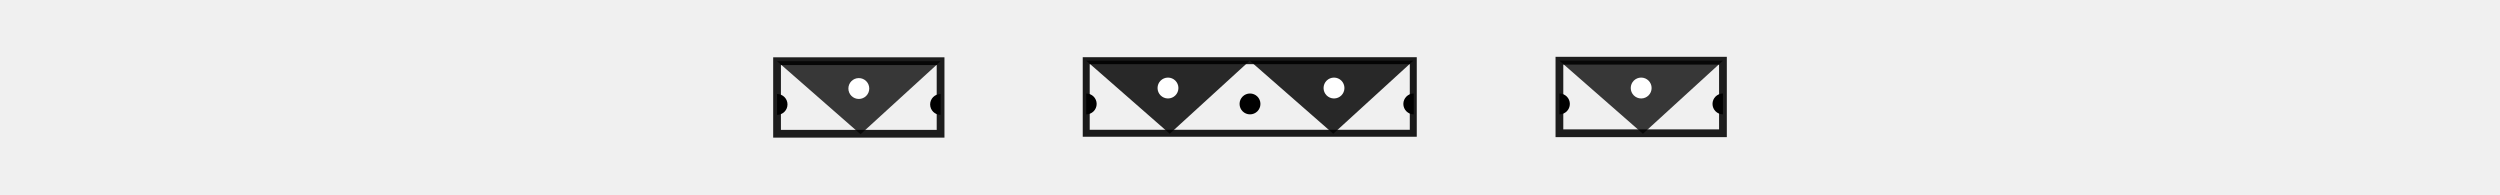
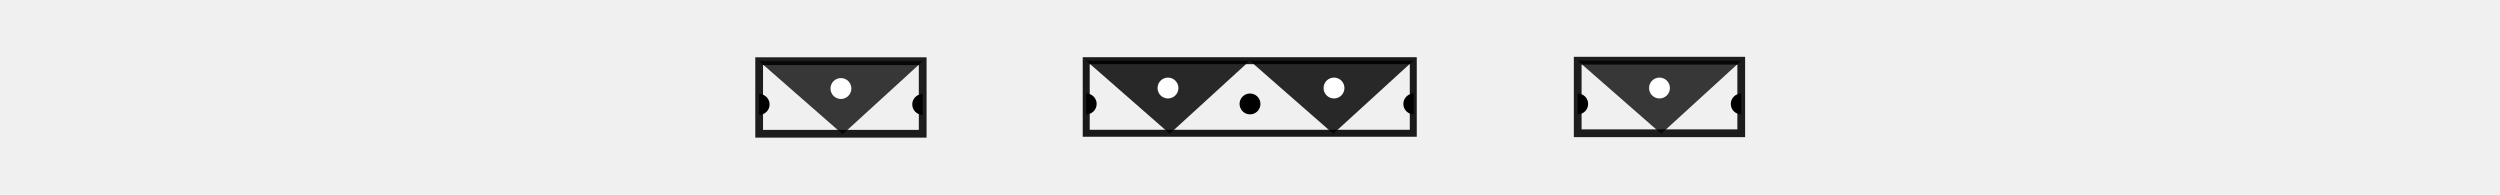
<svg xmlns="http://www.w3.org/2000/svg" width="450" height="35" viewBox="0 0 450 35" version="1.1" id="svg1">
  <defs id="defs1" />
  <g id="layer1" transform="translate(-6.210116,-6.839353)">
    <g id="g12" transform="matrix(1,0,0,-1,127.6936,50.216)">
      <rect style="fill:none;stroke:#1a1a1a;stroke-width:1.4;stroke-dasharray:none" id="rect7" width="32.837" height="14.572" x="540.944" y="-32.394" transform="scale(1,-1)" />
      <path style="fill:#000000;fill-opacity:0.829;stroke:none;stroke-width:1.007;stroke-dasharray:none" d="m 540.944,17.822 16.768,14.672 16.069,-14.672" id="path7" />
      <circle style="fill:#ffffff;stroke:none;stroke-width:1.007;stroke-dasharray:none" id="circle8" cx="557.363" cy="-23.311" r="2.096" transform="scale(1,-1)" />
      <path id="path10" style="stroke-width:1.007" d="m 543.04,26.505 c 0,-1.158 -0.938,-2.096 -2.096,-2.096 0,0.699 0,0.699 0,4.192 1.158,0 2.096,-0.938 2.096,-2.096 z" />
      <path id="path12" style="stroke-width:1.007" d="m 571.685,26.505 c 0,-1.158 0.938,-2.096 2.096,-2.096 0,0.699 0,0.699 0,4.192 -1.158,0 -2.096,-0.938 -2.096,-2.096 z" />
    </g>
    <g id="g15" transform="matrix(1,0,0,-1,-604.9471,50.216)">
      <rect style="fill:none;stroke:#1a1a1a;stroke-width:1.4;stroke-dasharray:none" id="rect12" width="32.837" height="14.572" x="540.944" y="-32.394" transform="scale(1,-1)" />
      <path style="fill:#000000;fill-opacity:0.829;stroke:none;stroke-width:1.007;stroke-dasharray:none" d="m 540.944,17.822 16.768,14.672 16.069,-14.672" id="path13" />
      <circle style="fill:#ffffff;stroke:none;stroke-width:1.007;stroke-dasharray:none" id="circle13" cx="557.363" cy="-23.311" r="2.096" transform="scale(1,-1)" />
      <path id="path14" style="stroke-width:1.007" d="m 543.04,26.505 c 0,-1.158 -0.938,-2.096 -2.096,-2.096 0,0.699 0,0.699 0,4.192 1.158,0 2.096,-0.938 2.096,-2.096 z" />
      <path id="path15" style="stroke-width:1.007" d="m 571.685,26.505 c 0,-1.158 0.938,-2.096 2.096,-2.096 0,0.699 0,0.699 0,4.192 -1.158,0 -2.096,-0.938 -2.096,-2.096 z" />
    </g>
    <path style="fill:#ff00ff;stroke:#1a1a1a;stroke-width:1.449;stroke-dasharray:none;stroke-opacity:1" d="m -105.911,25.108 h 34.622" id="path16" />
    <path style="fill:#ff00ff;stroke:#1a1a1a;stroke-width:1.449;stroke-dasharray:none;stroke-opacity:1" d="m 709.165,25.108 h 40.102" id="path17" />
    <path style="fill:#ff00ff;stroke:#1a1a1a;stroke-width:1.449;stroke-dasharray:none;stroke-opacity:1" d="m 648.653,25.108 h 12.699" id="path19" />
    <g id="g24" transform="matrix(0.7560058,0,0,-0.7560058,66.04861,147.7383)">
      <rect style="fill:none;stroke:#1a1a1a;stroke-width:1.852;stroke-dasharray:none" id="rect19" width="86.87" height="19.275" x="175.07" y="21.167" />
      <path style="fill:#000000;fill-opacity:0.829;stroke:none;stroke-width:1.332;stroke-dasharray:none" d="m 175.07,40.443 22.18,-19.407 21.255,19.407" id="path20" />
      <path style="fill:#000000;fill-opacity:0.829;stroke:none;stroke-width:1.332;stroke-dasharray:none" d="M 218.505,40.443 240.684,21.035 261.94,40.443" id="path21" />
      <circle style="fill:#ffffff;stroke:none;stroke-width:1.332;stroke-dasharray:none" id="circle21" cx="196.787" cy="33.181" r="2.772" />
      <circle style="fill:#ffffff;stroke:none;stroke-width:1.332;stroke-dasharray:none" id="circle22" cx="240.882" cy="33.181" r="2.772" />
      <circle style="fill:#000000;stroke:none;stroke-width:1.332;stroke-dasharray:none" id="circle23" cx="218.571" cy="28.957" r="2.772" />
      <path id="path23" style="stroke-width:1.332" d="m 177.842,28.957 c 0,1.531 -1.241,2.772 -2.772,2.772 0,-0.924 0,-0.924 0,-5.545 1.531,0 2.772,1.241 2.772,2.772 z" />
      <path id="path24" style="stroke-width:1.332" d="m 259.299,28.957 c 0,1.531 1.241,2.772 2.772,2.772 0,-0.924 0,-0.924 0,-5.545 -1.531,0 -2.772,1.241 -2.772,2.772 z" />
    </g>
    <g id="g27" transform="matrix(1,0,0,-1,-227.6741,149.5576)">
      <rect style="fill:none;stroke:#1a1a1a;stroke-width:1.4;stroke-dasharray:none" id="rect24" width="32.837" height="14.572" x="540.944" y="-32.394" transform="scale(1,-1)" />
      <path style="fill:#000000;fill-opacity:0.829;stroke:none;stroke-width:1.007;stroke-dasharray:none" d="m 540.944,17.822 16.768,14.672 16.069,-14.672" id="path25" />
      <circle style="fill:#ffffff;stroke:none;stroke-width:1.007;stroke-dasharray:none" id="circle25" cx="557.363" cy="-23.311" r="2.096" transform="scale(1,-1)" />
      <path id="path26" style="stroke-width:1.007" d="m 543.04,26.505 c 0,-1.158 -0.938,-2.096 -2.096,-2.096 0,0.699 0,0.699 0,4.192 1.158,0 2.096,-0.938 2.096,-2.096 z" />
      <path id="path27" style="stroke-width:1.007" d="m 571.685,26.505 c 0,-1.158 0.938,-2.096 2.096,-2.096 0,0.699 0,0.699 0,4.192 -1.158,0 -2.096,-0.938 -2.096,-2.096 z" />
    </g>
    <g id="g30" transform="matrix(1,0,0,-1,-424.5729,149.5576)">
      <rect style="fill:none;stroke:#1a1a1a;stroke-width:1.4;stroke-dasharray:none" id="rect27" width="32.837" height="14.572" x="540.944" y="-32.394" transform="scale(1,-1)" />
      <path style="fill:#000000;fill-opacity:0.829;stroke:none;stroke-width:1.007;stroke-dasharray:none" d="m 540.944,17.822 16.768,14.672 16.069,-14.672" id="path28" />
      <circle style="fill:#ffffff;stroke:none;stroke-width:1.007;stroke-dasharray:none" id="circle28" cx="557.363" cy="-23.311" r="2.096" transform="scale(1,-1)" />
      <path id="path29" style="stroke-width:1.007" d="m 543.04,26.505 c 0,-1.158 -0.938,-2.096 -2.096,-2.096 0,0.699 0,0.699 0,4.192 1.158,0 2.096,-0.938 2.096,-2.096 z" />
      <path id="path30" style="stroke-width:1.007" d="m 571.685,26.505 c 0,-1.158 0.938,-2.096 2.096,-2.096 0,0.699 0,0.699 0,4.192 -1.158,0 -2.096,-0.938 -2.096,-2.096 z" />
    </g>
    <path style="fill:#ff00ff;stroke:#1a1a1a;stroke-width:1.449;stroke-dasharray:none;stroke-opacity:1" d="M 74.464,124.45 H 109.085" id="path31" />
    <path style="fill:#ff00ff;stroke:#1a1a1a;stroke-width:1.449;stroke-dasharray:none;stroke-opacity:1" d="m 353.797,124.45 h 40.102" id="path32" />
    <path style="fill:#ff00ff;stroke:#1a1a1a;stroke-width:1.449;stroke-dasharray:none;stroke-opacity:1" d="m 156.495,124.45 h 34.622" id="path33" />
    <path style="fill:#ff00ff;stroke:#1a1a1a;stroke-width:1.449;stroke-dasharray:none;stroke-opacity:1" d="m 271.363,124.45 h 34.622" id="path34" />
    <g id="g39" transform="matrix(0.7560058,0,0,-0.7560058,385.2078,48.39673)">
      <rect style="fill:none;stroke:#1a1a1a;stroke-width:1.852;stroke-dasharray:none" id="rect34" width="86.87" height="19.275" x="175.07" y="21.167" />
      <path style="fill:#000000;fill-opacity:0.829;stroke:none;stroke-width:1.332;stroke-dasharray:none" d="m 175.07,40.443 22.18,-19.407 21.255,19.407" id="path35" />
      <path style="fill:#000000;fill-opacity:0.829;stroke:none;stroke-width:1.332;stroke-dasharray:none" d="M 218.505,40.443 240.684,21.035 261.94,40.443" id="path36" />
      <circle style="fill:#ffffff;stroke:none;stroke-width:1.332;stroke-dasharray:none" id="circle36" cx="196.787" cy="33.181" r="2.772" />
      <circle style="fill:#ffffff;stroke:none;stroke-width:1.332;stroke-dasharray:none" id="circle37" cx="240.882" cy="33.181" r="2.772" />
      <circle style="fill:#000000;stroke:none;stroke-width:1.332;stroke-dasharray:none" id="circle38" cx="218.571" cy="28.957" r="2.772" />
      <path id="path38" style="stroke-width:1.332" d="m 177.842,28.957 c 0,1.531 -1.241,2.772 -2.772,2.772 0,-0.924 0,-0.924 0,-5.545 1.531,0 2.772,1.241 2.772,2.772 z" />
      <path id="path39" style="stroke-width:1.332" d="m 259.299,28.957 c 0,1.531 1.241,2.772 2.772,2.772 0,-0.924 0,-0.924 0,-5.545 -1.531,0 -2.772,1.241 -2.772,2.772 z" />
    </g>
    <path id="rect47" style="fill:none;stroke:#1a1a1a;stroke-width:1.4" d="m 622.85,32.394 h 16.654 L 622.85,17.822 Z" />
    <path id="path49" style="stroke-width:1.007" d="m 624.946,26.505 c 0,-1.158 -0.938,-2.096 -2.096,-2.096 0,0.699 0,0.699 0,4.192 1.158,0 2.096,-0.938 2.096,-2.096 z" />
    <path id="path50" style="fill:none;stroke:#1a1a1a;stroke-width:1.4" d="M 0.987,32.394 H -15.667 L 0.987,17.822 Z" />
    <path id="path51" style="stroke-width:1.007" d="m -1.109,26.505 c 0,-1.158 0.938,-2.096 2.096,-2.096 0,0.699 0,0.699 0,4.192 -1.158,0 -2.096,-0.938 -2.096,-2.096 z" />
    <g id="g88">
      <path style="fill:#000000;fill-opacity:0.829;stroke:none;stroke-width:1.007;stroke-dasharray:none" d="M 506.069,32.394 489.301,17.722 V 32.394" id="path54" />
      <path id="circle54" style="fill:#ffffff;stroke-width:1.007" transform="scale(-1,1)" d="m -489.65,29.001 c -1.158,-4e-6 -2.096,-0.938 -2.096,-2.096 0,-1.158 0.938,-2.096 2.096,-2.096 0.404,0.299 0.349,3.774 0,4.192 z" />
      <path id="path55" style="fill:none;stroke:#1a1a1a;stroke-width:1.4" d="m 489.192,17.822 0.109,14.572 h 16.768 z" />
    </g>
    <path style="fill:#000000;fill-opacity:0.829;stroke:none;stroke-width:1.007;stroke-dasharray:none" d="m 842.175,32.394 16.768,-14.672 v 14.672" id="path56" />
    <g id="g62" transform="translate(724.5218)">
      <rect style="fill:none;stroke:#1a1a1a;stroke-width:1.4;stroke-dasharray:none" id="rect56" width="98.511" height="14.572" x="196.402" y="-32.394" transform="scale(1,-1)" />
      <path style="fill:#000000;fill-opacity:0.829;stroke:none;stroke-width:1.007;stroke-dasharray:none" d="m 196.402,17.822 16.768,14.672 16.069,-14.672" id="path57" />
      <path style="fill:#000000;fill-opacity:0.829;stroke:none;stroke-width:1.007;stroke-dasharray:none" d="m 229.239,17.822 16.768,14.672 16.069,-14.672" id="path58" />
      <circle style="fill:#ffffff;stroke:none;stroke-width:1.007;stroke-dasharray:none" id="circle58" cx="212.821" cy="-23.311" r="2.096" transform="scale(1,-1)" />
      <circle style="fill:#ffffff;stroke:none;stroke-width:1.007;stroke-dasharray:none" id="circle59" cx="246.157" cy="-23.311" r="2.096" transform="scale(1,-1)" />
      <circle style="fill:#000000;stroke:none;stroke-width:1.007;stroke-dasharray:none" id="circle60" cx="229.289" cy="-26.505" r="2.096" transform="scale(1,-1)" />
      <path id="path60" style="stroke-width:1.007" d="m 198.498,26.505 c 0,-1.158 -0.938,-2.096 -2.096,-2.096 0,0.699 0,0.699 0,4.192 1.158,0 2.096,-0.938 2.096,-2.096 z" />
      <circle style="fill:#000000;stroke:none;stroke-width:1.007;stroke-dasharray:none" id="circle61" cx="262.126" cy="-26.505" r="2.096" transform="scale(1,-1)" />
      <path style="fill:#000000;fill-opacity:0.829;stroke:none;stroke-width:1.007;stroke-dasharray:none" d="M 262.076,17.822 278.844,32.494 294.914,17.822" id="path61" />
      <circle style="fill:#ffffff;stroke:none;stroke-width:1.007;stroke-dasharray:none" id="circle62" cx="278.994" cy="-23.311" r="2.096" transform="scale(1,-1)" />
      <path id="path62" style="stroke-width:1.007" d="m 292.917,26.505 c 0,-1.158 0.938,-2.096 2.096,-2.096 0,0.699 0,0.699 0,4.192 -1.158,0 -2.096,-0.938 -2.096,-2.096 z" />
    </g>
    <g id="g65" transform="translate(493.1631)">
      <rect style="fill:none;stroke:#1a1a1a;stroke-width:1.4;stroke-dasharray:none" id="rect62" width="32.837" height="14.572" x="540.944" y="-32.394" transform="scale(1,-1)" />
      <path style="fill:#000000;fill-opacity:0.829;stroke:none;stroke-width:1.007;stroke-dasharray:none" d="m 540.944,17.822 16.768,14.672 16.069,-14.672" id="path63" />
      <circle style="fill:#ffffff;stroke:none;stroke-width:1.007;stroke-dasharray:none" id="circle63" cx="557.363" cy="-23.311" r="2.096" transform="scale(1,-1)" />
      <path id="path64" style="stroke-width:1.007" d="m 543.04,26.505 c 0,-1.158 -0.938,-2.096 -2.096,-2.096 0,0.699 0,0.699 0,4.192 1.158,0 2.096,-0.938 2.096,-2.096 z" />
      <path id="path65" style="stroke-width:1.007" d="m 571.685,26.505 c 0,-1.158 0.938,-2.096 2.096,-2.096 0,0.699 0,0.699 0,4.192 -1.158,0 -2.096,-0.938 -2.096,-2.096 z" />
    </g>
    <g id="g68" transform="translate(332.5705)">
      <rect style="fill:none;stroke:#1a1a1a;stroke-width:1.4;stroke-dasharray:none" id="rect65" width="32.837" height="14.572" x="540.944" y="-32.394" transform="scale(1,-1)" />
      <path style="fill:#000000;fill-opacity:0.829;stroke:none;stroke-width:1.007;stroke-dasharray:none" d="m 540.944,17.822 16.768,14.672 16.069,-14.672" id="path66" />
      <circle style="fill:#ffffff;stroke:none;stroke-width:1.007;stroke-dasharray:none" id="circle66" cx="557.363" cy="-23.311" r="2.096" transform="scale(1,-1)" />
      <path id="path67" style="stroke-width:1.007" d="m 543.04,26.505 c 0,-1.158 -0.938,-2.096 -2.096,-2.096 0,0.699 0,0.699 0,4.192 1.158,0 2.096,-0.938 2.096,-2.096 z" />
      <path id="path68" style="stroke-width:1.007" d="m 571.685,26.505 c 0,-1.158 0.938,-2.096 2.096,-2.096 0,0.699 0,0.699 0,4.192 -1.158,0 -2.096,-0.938 -2.096,-2.096 z" />
    </g>
    <circle style="fill:#ffffff;stroke:none;stroke-width:1.007;stroke-dasharray:none" id="circle68" cx="858.593" cy="26.905" r="2.096" />
    <path id="path69" style="fill:none;stroke:#1a1a1a;stroke-width:1.4" d="m 859.052,17.822 -0.109,14.572 h -16.768 z" />
    <path style="fill:#000000;fill-opacity:0.829;stroke:none;stroke-width:1.007;stroke-dasharray:none" d="M 1098.394,32.394 1081.626,17.722 V 32.394" id="path70" />
    <circle style="fill:#ffffff;stroke:none;stroke-width:1.007;stroke-dasharray:none" id="circle70" cx="-1081.975" cy="26.905" r="2.096" transform="scale(-1,1)" />
    <path id="path71" style="fill:none;stroke:#1a1a1a;stroke-width:1.4" d="m 1081.517,17.822 0.109,14.572 h 16.768 z" />
    <g id="g80" transform="matrix(-1,0,0,1,28.22416,0)">
      <path style="fill:#000000;fill-opacity:0.829;stroke:none;stroke-width:1.007;stroke-dasharray:none" d="M 167.282,32.394 V 17.722 l -16.069,14.672" id="path78" />
      <path id="circle78" style="fill:#ffffff;stroke-width:1.007" transform="scale(-1,1)" d="m -165.536,26.905 c 0,1.158 -0.938,2.096 -2.096,2.096 0.349,0 0,-4.192 0,-4.192 1.158,-10e-7 2.096,0.938 2.096,2.096 z" />
      <path id="path79" style="fill:none;stroke:#1a1a1a;stroke-width:1.4" d="m 167.397,17.822 h -16.183 v 14.572 h 16.183 z" />
      <path id="path80" style="stroke-width:1.007" d="m 153.309,23.711 c 0,1.158 -0.938,2.096 -2.096,2.096 0,-0.699 0,-0.699 0,-4.192 1.158,0 2.096,0.938 2.096,2.096 z" />
    </g>
    <g id="g84" transform="matrix(-1,0,0,1,806.2817,0)">
      <path style="fill:#000000;fill-opacity:0.829;stroke:none;stroke-width:1.007;stroke-dasharray:none" d="M 323.855,32.394 V 17.722 l 16.069,14.672" id="path81" />
      <path id="path82" style="fill:#ffffff;stroke-width:1.007" d="m 325.602,26.905 c 0,1.158 -0.938,2.096 -2.096,2.096 0,-1.575 0,-4.192 0,-4.192 1.158,-10e-7 2.096,0.938 2.096,2.096 z" />
      <path id="path83" style="fill:none;stroke:#1a1a1a;stroke-width:1.4" d="m 323.741,17.822 h 16.183 v 14.572 h -16.183 z" />
      <path id="path84" style="stroke-width:1.007" d="m 337.828,23.711 c 0,1.158 0.938,2.096 2.096,2.096 0,-0.699 0,-0.699 0,-4.192 -1.158,0 -2.096,0.938 -2.096,2.096 z" />
    </g>
    <path style="fill:#000000;fill-opacity:0.829;stroke:none;stroke-width:1.007;stroke-dasharray:none" d="m 310.793,-175.918 v -14.672 l -16.069,14.672" id="path88" />
    <g id="g94" transform="translate(-14.4478,-208.3118)">
      <rect style="fill:none;stroke:#1a1a1a;stroke-width:1.4;stroke-dasharray:none" id="rect88" width="98.511" height="14.572" x="196.402" y="-32.394" transform="scale(1,-1)" />
      <path style="fill:#000000;fill-opacity:0.829;stroke:none;stroke-width:1.007;stroke-dasharray:none" d="m 196.402,17.822 16.768,14.672 16.069,-14.672" id="path89" />
      <path style="fill:#000000;fill-opacity:0.829;stroke:none;stroke-width:1.007;stroke-dasharray:none" d="m 229.239,17.822 16.768,14.672 16.069,-14.672" id="path90" />
      <circle style="fill:#ffffff;stroke:none;stroke-width:1.007;stroke-dasharray:none" id="circle90" cx="212.821" cy="-23.311" r="2.096" transform="scale(1,-1)" />
      <circle style="fill:#ffffff;stroke:none;stroke-width:1.007;stroke-dasharray:none" id="circle91" cx="246.157" cy="-23.311" r="2.096" transform="scale(1,-1)" />
      <circle style="fill:#000000;stroke:none;stroke-width:1.007;stroke-dasharray:none" id="circle92" cx="229.289" cy="-26.505" r="2.096" transform="scale(1,-1)" />
      <path id="path92" style="stroke-width:1.007" d="m 198.498,26.505 c 0,-1.158 -0.938,-2.096 -2.096,-2.096 0,0.699 0,0.699 0,4.192 1.158,0 2.096,-0.938 2.096,-2.096 z" />
      <circle style="fill:#000000;stroke:none;stroke-width:1.007;stroke-dasharray:none" id="circle93" cx="262.126" cy="-26.505" r="2.096" transform="scale(1,-1)" />
      <path style="fill:#000000;fill-opacity:0.829;stroke:none;stroke-width:1.007;stroke-dasharray:none" d="M 262.076,17.822 278.844,32.494 294.914,17.822" id="path93" />
      <circle style="fill:#ffffff;stroke:none;stroke-width:1.007;stroke-dasharray:none" id="circle94" cx="278.994" cy="-23.311" r="2.096" transform="scale(1,-1)" />
      <path id="path94" style="stroke-width:1.007" d="m 292.917,26.505 c 0,-1.158 0.938,-2.096 2.096,-2.096 0,0.699 0,0.699 0,4.192 -1.158,0 -2.096,-0.938 -2.096,-2.096 z" />
    </g>
    <g id="g97" transform="matrix(1,0,0,-1,151.0247,-158.935)">
      <path style="fill:#000000;fill-opacity:0.829;stroke:none;stroke-width:1.007;stroke-dasharray:none" d="m -31.166,32.394 16.768,-14.672 v 14.672" id="path95" />
      <path id="path96" style="fill:#ffffff;stroke-width:1.007" d="m -14.747,29.001 c -1.158,0 -2.096,-0.938 -2.096,-2.096 0,-1.158 0.938,-2.096 2.096,-2.096 0.404,0.299 0.349,3.793 0,4.192 z" />
      <path id="path97" style="fill:none;stroke:#1a1a1a;stroke-width:1.4" d="m -14.289,17.822 -0.109,14.572 h -16.768 z" />
    </g>
    <path id="path98" style="fill:#ffffff;stroke-width:1.007" d="m 309.047,-181.407 c 0,1.158 0.938,2.096 2.096,2.096 0,-1.575 0,-4.192 0,-4.192 -1.158,0 -2.096,0.938 -2.096,2.096 z" />
    <path id="path99" style="fill:none;stroke:#1a1a1a;stroke-width:1.4" d="m 310.908,-190.49 h -16.183 v 14.572 h 16.183 z" />
    <path id="path100" style="stroke-width:1.007" d="m 296.82,-184.601 c 0,1.158 -0.938,2.096 -2.096,2.096 0,-0.699 0,-0.699 0,-4.192 1.158,0 2.096,0.938 2.096,2.096 z" />
    <g id="g104" transform="rotate(180,159.2978,-79.04791)">
      <path style="fill:#000000;fill-opacity:0.829;stroke:none;stroke-width:1.007;stroke-dasharray:none" d="M 167.282,32.394 V 17.722 l -16.069,14.672" id="path101" />
      <path id="path102" style="fill:#ffffff;stroke-width:1.007" transform="scale(-1,1)" d="m -165.536,26.905 c 0,1.158 -0.938,2.096 -2.096,2.096 0,0 0.235,-3.893 0,-4.192 1.158,-10e-7 2.096,0.938 2.096,2.096 z" />
      <path id="path103" style="fill:none;stroke:#1a1a1a;stroke-width:1.4" d="m 167.397,17.822 h -16.183 v 14.572 h 16.183 z" />
      <path id="path104" style="stroke-width:1.007" d="m 153.309,23.711 c 0,1.158 -0.938,2.096 -2.096,2.096 0,-0.699 0,-0.699 0,-4.192 1.158,0 2.096,0.938 2.096,2.096 z" />
    </g>
    <g id="g107" transform="matrix(-1,0,0,1,311.1911,-208.3118)">
      <path style="fill:#000000;fill-opacity:0.829;stroke:none;stroke-width:1.007;stroke-dasharray:none" d="m -31.166,32.394 16.768,-14.672 v 14.672" id="path105" />
      <path id="path106" style="fill:#ffffff;stroke-width:1.007" d="m -14.747,29.001 c -1.158,0 -2.096,-0.938 -2.096,-2.096 0,-1.158 0.938,-2.096 2.096,-2.096 0.404,0.299 0.349,3.793 0,4.192 z" />
      <path id="path107" style="fill:none;stroke:#1a1a1a;stroke-width:1.4" d="m -14.289,17.822 -0.109,14.572 h -16.768 z" />
    </g>
    <g id="g113" transform="matrix(0.9,0,0,0.9,10.11799,-56.59105)">
      <rect style="fill:none;stroke:#1a1a1a;stroke-width:1.556;stroke-dasharray:none;stroke-opacity:0.984" id="rect108" width="98.511" height="14.572" x="196.402" y="-32.394" transform="scale(1,-1)" />
      <path style="fill:#000000;fill-opacity:0.77;stroke:none;stroke-width:1.007;stroke-dasharray:none" d="m 196.402,17.822 16.768,14.672 16.069,-14.672" id="path108" />
      <path style="fill:#000000;fill-opacity:0.77;stroke:none;stroke-width:1.007;stroke-dasharray:none" d="m 229.239,17.822 16.768,14.672 16.069,-14.672" id="path109" />
      <circle style="fill:#ffffff;stroke:none;stroke-width:1.007;stroke-dasharray:none" id="circle109" cx="212.821" cy="-23.311" r="2.096" transform="scale(1,-1)" />
      <circle style="fill:#ffffff;stroke:none;stroke-width:1.007;stroke-dasharray:none" id="circle110" cx="246.157" cy="-23.311" r="2.096" transform="scale(1,-1)" />
      <circle style="fill:#000000;stroke:none;stroke-width:1.007;stroke-dasharray:none" id="circle111" cx="229.289" cy="-26.505" r="2.096" transform="scale(1,-1)" />
      <path id="path111" style="stroke-width:1.007" d="m 198.498,26.505 c 0,-1.158 -0.938,-2.096 -2.096,-2.096 0,0.699 0,0.699 0,4.192 1.158,0 2.096,-0.938 2.096,-2.096 z" />
      <circle style="fill:#000000;stroke:none;stroke-width:1.007;stroke-dasharray:none" id="circle112" cx="262.126" cy="-26.505" r="2.096" transform="scale(1,-1)" />
      <path style="fill:#000000;fill-opacity:0.77;stroke:none;stroke-width:1.007;stroke-dasharray:none" d="M 262.076,17.822 278.844,32.494 294.914,17.822" id="path112" />
      <circle style="fill:#ffffff;stroke:none;stroke-width:1.007;stroke-dasharray:none" id="circle113" cx="278.994" cy="-23.311" r="2.096" transform="scale(1,-1)" />
      <path id="path113" style="stroke-width:1.007" d="m 292.917,26.505 c 0,-1.158 0.938,-2.096 2.096,-2.096 0,0.699 0,0.699 0,4.192 -1.158,0 -2.096,-0.938 -2.096,-2.096 z" />
    </g>
    <g id="g116" transform="matrix(0.9,0,0,0.9,-184.99,-56.59105)">
      <rect style="fill:none;stroke:#1a1a1a;stroke-width:1.556;stroke-dasharray:none;stroke-opacity:0.984" id="rect113" width="32.837" height="14.572" x="540.944" y="-32.394" transform="scale(1,-1)" />
      <path style="fill:#000000;fill-opacity:0.77;stroke:none;stroke-width:1.007;stroke-dasharray:none" d="m 540.944,17.822 16.768,14.672 16.069,-14.672" id="path114" />
      <circle style="fill:#ffffff;stroke:none;stroke-width:1.007;stroke-dasharray:none" id="circle114" cx="557.363" cy="-23.311" r="2.096" transform="scale(1,-1)" />
      <path id="path115" style="stroke-width:1.007" d="m 543.04,26.505 c 0,-1.158 -0.938,-2.096 -2.096,-2.096 0,0.699 0,0.699 0,4.192 1.158,0 2.096,-0.938 2.096,-2.096 z" />
      <path id="path116" style="stroke-width:1.007" d="m 571.685,26.505 c 0,-1.158 0.938,-2.096 2.096,-2.096 0,0.699 0,0.699 0,4.192 -1.158,0 -2.096,-0.938 -2.096,-2.096 z" />
    </g>
    <g id="g119" transform="matrix(0.9,0,0,0.9,-355.8429,-56.50122)">
      <rect style="fill:none;stroke:#1a1a1a;stroke-width:1.556;stroke-dasharray:none;stroke-opacity:0.984" id="rect116" width="32.837" height="14.572" x="540.944" y="-32.394" transform="scale(1,-1)" />
      <path style="fill:#000000;fill-opacity:0.77;stroke:none;stroke-width:1.007;stroke-dasharray:none" d="m 540.944,17.822 16.768,14.672 16.069,-14.672" id="path117" />
      <circle style="fill:#ffffff;stroke:none;stroke-width:1.007;stroke-dasharray:none" id="circle117" cx="557.363" cy="-23.311" r="2.096" transform="scale(1,-1)" />
      <path id="path118" style="stroke-width:1.007" d="m 543.04,26.505 c 0,-1.158 -0.938,-2.096 -2.096,-2.096 0,0.699 0,0.699 0,4.192 1.158,0 2.096,-0.938 2.096,-2.096 z" />
      <path id="path119" style="stroke-width:1.007" d="m 571.685,26.505 c 0,-1.158 0.938,-2.096 2.096,-2.096 0,0.699 0,0.699 0,4.192 -1.158,0 -2.096,-0.938 -2.096,-2.096 z" />
    </g>
    <g id="g124" transform="matrix(0.6667971,0,0,-0.6667971,85.4697,-119.1192)">
      <rect style="fill:none;stroke:#1a1a1a;stroke-width:1.95;stroke-dasharray:none" id="rect119" width="86.87" height="19.275" x="175.07" y="21.167" />
      <path style="fill:#000000;fill-opacity:0.829;stroke:none;stroke-width:1.332;stroke-dasharray:none" d="m 175.07,40.443 22.18,-19.407 21.255,19.407" id="path120" />
      <path style="fill:#000000;fill-opacity:0.829;stroke:none;stroke-width:1.332;stroke-dasharray:none" d="M 218.505,40.443 240.684,21.035 261.94,40.443" id="path121" />
      <circle style="fill:#ffffff;stroke:none;stroke-width:1.359;stroke-dasharray:none" id="circle121" cx="196.787" cy="33.181" r="2.827" />
      <circle style="fill:#ffffff;stroke:none;stroke-width:1.359;stroke-dasharray:none" id="circle122" cx="240.882" cy="33.181" r="2.827" />
      <circle style="fill:#000000;stroke:none;stroke-width:1.359;stroke-dasharray:none" id="circle123" cx="218.571" cy="28.957" r="2.827" />
      <path id="path123" style="stroke-width:1.372" d="m 178.031,28.957 c 0,1.577 -1.278,2.856 -2.856,2.856 0,-0.952 0,-0.952 0,-5.711 1.577,0 2.856,1.279 2.856,2.856 z" />
      <path id="path124" style="stroke-width:1.372" d="m 259.11,28.957 c 0,1.577 1.278,2.856 2.856,2.856 0,-0.952 0,-0.952 0,-5.711 -1.577,0 -2.856,1.279 -2.856,2.856 z" />
    </g>
    <g id="g136" transform="translate(14.7318,-125.2915)">
      <g id="g127" transform="matrix(0.9,0,0,0.9,-214.4536,2.515791)">
        <rect style="fill:none;stroke:#1a1a1a;stroke-width:1.556;stroke-dasharray:none;stroke-opacity:0.984" id="rect125" width="32.837" height="14.572" x="540.944" y="-32.394" transform="scale(1,-1)" />
        <path style="fill:#000000;fill-opacity:0.77;stroke:none;stroke-width:1.007;stroke-dasharray:none" d="m 540.944,17.822 16.768,14.672 16.069,-14.672" id="path125" />
        <circle style="fill:#ffffff;stroke:none;stroke-width:1.007;stroke-dasharray:none" id="circle125" cx="557.363" cy="-23.311" r="2.096" transform="scale(1,-1)" />
        <path id="path126" style="stroke-width:1.007" d="m 543.04,26.505 c 0,-1.158 -0.938,-2.096 -2.096,-2.096 0,0.699 0,0.699 0,4.192 1.158,0 2.096,-0.938 2.096,-2.096 z" />
        <path id="path127" style="stroke-width:1.007" d="m 571.685,26.505 c 0,-1.158 0.938,-2.096 2.096,-2.096 0,0.699 0,0.699 0,4.192 -1.158,0 -2.096,-0.938 -2.096,-2.096 z" />
      </g>
      <g id="g130" transform="matrix(0.9,0,0,0.9,-355.8429,2.605619)">
        <rect style="fill:none;stroke:#1a1a1a;stroke-width:1.556;stroke-dasharray:none;stroke-opacity:0.984" id="rect127" width="32.837" height="14.572" x="540.944" y="-32.394" transform="scale(1,-1)" />
        <path style="fill:#000000;fill-opacity:0.77;stroke:none;stroke-width:1.007;stroke-dasharray:none" d="m 540.944,17.822 16.768,14.672 16.069,-14.672" id="path128" />
        <circle style="fill:#ffffff;stroke:none;stroke-width:1.007;stroke-dasharray:none" id="circle128" cx="557.363" cy="-23.311" r="2.096" transform="scale(1,-1)" />
        <path id="path129" style="stroke-width:1.007" d="m 543.04,26.505 c 0,-1.158 -0.938,-2.096 -2.096,-2.096 0,0.699 0,0.699 0,4.192 1.158,0 2.096,-0.938 2.096,-2.096 z" />
        <path id="path130" style="stroke-width:1.007" d="m 571.685,26.505 c 0,-1.158 0.938,-2.096 2.096,-2.096 0,0.699 0,0.699 0,4.192 -1.158,0 -2.096,-0.938 -2.096,-2.096 z" />
      </g>
      <g id="g135" transform="matrix(0.6804052,0,0,-0.6804052,67.76175,46.07285)">
        <rect style="fill:none;stroke:#1a1a1a;stroke-width:1.852;stroke-dasharray:none" id="rect130" width="86.87" height="19.275" x="175.07" y="21.167" />
        <path style="fill:#000000;fill-opacity:0.829;stroke:none;stroke-width:1.332;stroke-dasharray:none" d="m 175.07,40.443 22.18,-19.407 21.255,19.407" id="path131" />
        <path style="fill:#000000;fill-opacity:0.829;stroke:none;stroke-width:1.332;stroke-dasharray:none" d="M 218.505,40.443 240.684,21.035 261.94,40.443" id="path132" />
        <circle style="fill:#ffffff;stroke:none;stroke-width:1.332;stroke-dasharray:none" id="circle132" cx="196.787" cy="33.181" r="2.772" />
        <circle style="fill:#ffffff;stroke:none;stroke-width:1.332;stroke-dasharray:none" id="circle133" cx="240.882" cy="33.181" r="2.772" />
        <circle style="fill:#000000;stroke:none;stroke-width:1.332;stroke-dasharray:none" id="circle134" cx="218.571" cy="28.957" r="2.772" />
        <path id="path134" style="stroke-width:1.332" d="m 177.842,28.957 c 0,1.531 -1.241,2.772 -2.772,2.772 0,-0.924 0,-0.924 0,-5.545 1.531,0 2.772,1.241 2.772,2.772 z" />
        <path id="path135" style="stroke-width:1.332" d="m 259.299,28.957 c 0,1.531 1.241,2.772 2.772,2.772 0,-0.924 0,-0.924 0,-5.545 -1.531,0 -2.772,1.241 -2.772,2.772 z" />
      </g>
    </g>
    <g id="g140" transform="matrix(0.6667971,0,0,-0.6667971,1.795768,-119.1192)">
      <rect style="fill:none;stroke:#1a1a1a;stroke-width:1.95;stroke-dasharray:none" id="rect136" width="86.87" height="19.275" x="175.07" y="21.167" />
      <path style="fill:#000000;fill-opacity:0.829;stroke:none;stroke-width:1.332;stroke-dasharray:none" d="m 175.07,40.443 22.18,-19.407 21.255,19.407" id="path136" />
      <path style="fill:#000000;fill-opacity:0.829;stroke:none;stroke-width:1.332;stroke-dasharray:none" d="M 218.505,40.443 240.684,21.035 261.94,40.443" id="path137" />
      <circle style="fill:#ffffff;stroke:none;stroke-width:1.359;stroke-dasharray:none" id="circle137" cx="196.787" cy="33.181" r="2.827" />
      <circle style="fill:#ffffff;stroke:none;stroke-width:1.359;stroke-dasharray:none" id="circle138" cx="240.882" cy="33.181" r="2.827" />
      <circle style="fill:#000000;stroke:none;stroke-width:1.359;stroke-dasharray:none" id="circle139" cx="218.571" cy="28.957" r="2.827" />
      <path id="path139" style="stroke-width:1.372" d="m 178.031,28.957 c 0,1.577 -1.278,2.856 -2.856,2.856 0,-0.952 0,-0.952 0,-5.711 1.577,0 2.856,1.279 2.856,2.856 z" />
      <path id="path140" style="stroke-width:1.372" d="m 259.11,28.957 c 0,1.577 1.278,2.856 2.856,2.856 0,-0.952 0,-0.952 0,-5.711 -1.577,0 -2.856,1.279 -2.856,2.856 z" />
    </g>
    <g id="g145" transform="matrix(0.6667971,0,0,-0.6667971,169.4089,-119.1192)">
      <rect style="fill:none;stroke:#1a1a1a;stroke-width:1.95;stroke-dasharray:none" id="rect140" width="86.87" height="19.275" x="175.07" y="21.167" />
      <path style="fill:#000000;fill-opacity:0.829;stroke:none;stroke-width:1.332;stroke-dasharray:none" d="m 175.07,40.443 22.18,-19.407 21.255,19.407" id="path141" />
      <path style="fill:#000000;fill-opacity:0.829;stroke:none;stroke-width:1.332;stroke-dasharray:none" d="M 218.505,40.443 240.684,21.035 261.94,40.443" id="path142" />
      <circle style="fill:#ffffff;stroke:none;stroke-width:1.319;stroke-dasharray:none" id="circle142" cx="196.787" cy="33.181" r="2.745" />
      <circle style="fill:#ffffff;stroke:none;stroke-width:1.319;stroke-dasharray:none" id="circle143" cx="240.882" cy="33.181" r="2.745" />
      <circle style="fill:#000000;stroke:none;stroke-width:1.319;stroke-dasharray:none" id="circle144" cx="218.571" cy="28.957" r="2.745" />
      <path id="path144" style="stroke-width:1.332" d="m 177.99,28.957 c 0,1.531 -1.241,2.772 -2.772,2.772 0,-0.924 0,-0.924 0,-5.545 1.531,0 2.772,1.241 2.772,2.772 z" />
      <path id="path145" style="stroke-width:1.332" d="m 259.152,28.957 c 0,1.531 1.241,2.772 2.772,2.772 0,-0.924 0,-0.924 0,-5.545 -1.531,0 -2.772,1.241 -2.772,2.772 z" />
    </g>
-     <g id="g157" transform="matrix(0.996004,0,0,0.996004,15.59685,-0.7180215)">
-       <g id="g148" transform="matrix(0.9,0,0,0.9,-214.4536,2.515791)">
-         <rect style="fill:none;stroke:#1a1a1a;stroke-width:1.556;stroke-dasharray:none;stroke-opacity:0.984" id="rect145" width="32.837" height="14.572" x="540.944" y="-32.394" transform="scale(1,-1)" />
-         <path style="fill:#000000;fill-opacity:0.77;stroke:none;stroke-width:1.007;stroke-dasharray:none" d="m 540.944,17.822 16.768,14.672 16.069,-14.672" id="path146" />
-         <circle style="fill:#ffffff;stroke:none;stroke-width:1.007;stroke-dasharray:none" id="circle146" cx="557.363" cy="-23.311" r="2.096" transform="scale(1,-1)" />
-         <path id="path147" style="stroke-width:1.007" d="m 543.04,26.505 c 0,-1.158 -0.938,-2.096 -2.096,-2.096 0,0.699 0,0.699 0,4.192 1.158,0 2.096,-0.938 2.096,-2.096 z" />
-         <path id="path148" style="stroke-width:1.007" d="m 571.685,26.505 c 0,-1.158 0.938,-2.096 2.096,-2.096 0,0.699 0,0.699 0,4.192 -1.158,0 -2.096,-0.938 -2.096,-2.096 z" />
-       </g>
-       <g id="g151" transform="matrix(0.9,0,0,0.9,-355.8429,2.605619)">
-         <rect style="fill:none;stroke:#1a1a1a;stroke-width:1.556;stroke-dasharray:none;stroke-opacity:0.984" id="rect148" width="32.837" height="14.572" x="540.944" y="-32.394" transform="scale(1,-1)" />
-         <path style="fill:#000000;fill-opacity:0.77;stroke:none;stroke-width:1.007;stroke-dasharray:none" d="m 540.944,17.822 16.768,14.672 16.069,-14.672" id="path149" />
-         <circle style="fill:#ffffff;stroke:none;stroke-width:1.007;stroke-dasharray:none" id="circle149" cx="557.363" cy="-23.311" r="2.096" transform="scale(1,-1)" />
-         <path id="path150" style="stroke-width:1.007" d="m 543.04,26.505 c 0,-1.158 -0.938,-2.096 -2.096,-2.096 0,0.699 0,0.699 0,4.192 1.158,0 2.096,-0.938 2.096,-2.096 z" />
-         <path id="path151" style="stroke-width:1.007" d="m 571.685,26.505 c 0,-1.158 0.938,-2.096 2.096,-2.096 0,0.699 0,0.699 0,4.192 -1.158,0 -2.096,-0.938 -2.096,-2.096 z" />
-       </g>
-       <g id="g156" transform="matrix(0.6804052,0,0,-0.6804052,67.76175,46.07285)">
-         <rect style="fill:none;stroke:#1a1a1a;stroke-width:1.852;stroke-dasharray:none" id="rect151" width="86.87" height="19.275" x="175.07" y="21.167" />
-         <path style="fill:#000000;fill-opacity:0.829;stroke:none;stroke-width:1.332;stroke-dasharray:none" d="m 175.07,40.443 22.18,-19.407 21.255,19.407" id="path152" />
-         <path style="fill:#000000;fill-opacity:0.829;stroke:none;stroke-width:1.332;stroke-dasharray:none" d="M 218.505,40.443 240.684,21.035 261.94,40.443" id="path153" />
-         <circle style="fill:#ffffff;stroke:none;stroke-width:1.332;stroke-dasharray:none" id="circle153" cx="196.787" cy="33.181" r="2.772" />
-         <circle style="fill:#ffffff;stroke:none;stroke-width:1.332;stroke-dasharray:none" id="circle154" cx="240.882" cy="33.181" r="2.772" />
-         <circle style="fill:#000000;stroke:none;stroke-width:1.332;stroke-dasharray:none" id="circle155" cx="218.571" cy="28.957" r="2.772" />
-         <path id="path155" style="stroke-width:1.332" d="m 177.842,28.957 c 0,1.531 -1.241,2.772 -2.772,2.772 0,-0.924 0,-0.924 0,-5.545 1.531,0 2.772,1.241 2.772,2.772 z" />
-         <path id="path156" style="stroke-width:1.332" d="m 259.299,28.957 c 0,1.531 1.241,2.772 2.772,2.772 0,-0.924 0,-0.924 0,-5.545 -1.531,0 -2.772,1.241 -2.772,2.772 z" />
-       </g>
+     <g id="g148" transform="matrix(0.8964036,0,0,0.8964036,-194.7065,1.787716)">
+       <rect style="fill:none;stroke:#1a1a1a;stroke-width:1.556;stroke-dasharray:none;stroke-opacity:0.984" id="rect145" width="32.837" height="14.572" x="540.944" y="-32.394" transform="scale(1,-1)" />
+       <path style="fill:#000000;fill-opacity:0.77;stroke:none;stroke-width:1.007;stroke-dasharray:none" d="m 540.944,17.822 16.768,14.672 16.069,-14.672" id="path146" />
+       <circle style="fill:#ffffff;stroke:none;stroke-width:1.007;stroke-dasharray:none" id="circle146" cx="557.363" cy="-23.311" r="2.096" transform="scale(1,-1)" />
+       <path id="path147" style="stroke-width:1.007" d="m 543.04,26.505 c 0,-1.158 -0.938,-2.096 -2.096,-2.096 0,0.699 0,0.699 0,4.192 1.158,0 2.096,-0.938 2.096,-2.096 z" />
+       <path id="path148" style="stroke-width:1.007" d="m 571.685,26.505 c 0,-1.158 0.938,-2.096 2.096,-2.096 0,0.699 0,0.699 0,4.192 -1.158,0 -2.096,-0.938 -2.096,-2.096 z" />
+     </g>
+     <g id="g151" transform="matrix(0.8964036,0,0,0.8964036,-342.045,1.877186)">
+       <rect style="fill:none;stroke:#1a1a1a;stroke-width:1.556;stroke-dasharray:none;stroke-opacity:0.984" id="rect148" width="32.837" height="14.572" x="540.944" y="-32.394" transform="scale(1,-1)" />
+       <path style="fill:#000000;fill-opacity:0.77;stroke:none;stroke-width:1.007;stroke-dasharray:none" d="m 540.944,17.822 16.768,14.672 16.069,-14.672" id="path149" />
+       <circle style="fill:#ffffff;stroke:none;stroke-width:1.007;stroke-dasharray:none" id="circle149" cx="557.363" cy="-23.311" r="2.096" transform="scale(1,-1)" />
+       <path id="path150" style="stroke-width:1.007" d="m 543.04,26.505 c 0,-1.158 -0.938,-2.096 -2.096,-2.096 0,0.699 0,0.699 0,4.192 1.158,0 2.096,-0.938 2.096,-2.096 z" />
+       <path id="path151" style="stroke-width:1.007" d="m 571.685,26.505 c 0,-1.158 0.938,-2.096 2.096,-2.096 0,0.699 0,0.699 0,4.192 -1.158,0 -2.096,-0.938 -2.096,-2.096 z" />
+     </g>
+     <g id="g156" transform="matrix(0.6776863,0,0,-0.6776863,83.08783,45.17072)">
+       <rect style="fill:none;stroke:#1a1a1a;stroke-width:1.852;stroke-dasharray:none" id="rect151" width="86.87" height="19.275" x="175.07" y="21.167" />
+       <path style="fill:#000000;fill-opacity:0.829;stroke:none;stroke-width:1.332;stroke-dasharray:none" d="m 175.07,40.443 22.18,-19.407 21.255,19.407" id="path152" />
+       <path style="fill:#000000;fill-opacity:0.829;stroke:none;stroke-width:1.332;stroke-dasharray:none" d="M 218.505,40.443 240.684,21.035 261.94,40.443" id="path153" />
+       <circle style="fill:#ffffff;stroke:none;stroke-width:1.332;stroke-dasharray:none" id="circle153" cx="196.787" cy="33.181" r="2.772" />
+       <circle style="fill:#ffffff;stroke:none;stroke-width:1.332;stroke-dasharray:none" id="circle154" cx="240.882" cy="33.181" r="2.772" />
+       <circle style="fill:#000000;stroke:none;stroke-width:1.332;stroke-dasharray:none" id="circle155" cx="218.571" cy="28.957" r="2.772" />
+       <path id="path155" style="stroke-width:1.332" d="m 177.842,28.957 c 0,1.531 -1.241,2.772 -2.772,2.772 0,-0.924 0,-0.924 0,-5.545 1.531,0 2.772,1.241 2.772,2.772 z" />
+       <path id="path156" style="stroke-width:1.332" d="m 259.299,28.957 c 0,1.531 1.241,2.772 2.772,2.772 0,-0.924 0,-0.924 0,-5.545 -1.531,0 -2.772,1.241 -2.772,2.772 z" />
+     </g>
+     <g id="g159" transform="matrix(0.8964036,0,0,0.8964036,-197.9998,-35.51781)">
+       <rect style="fill:none;stroke:#1a1a1a;stroke-width:1.556;stroke-dasharray:none;stroke-opacity:0.984" id="rect157" width="32.837" height="14.572" x="540.944" y="-32.394" transform="scale(1,-1)" />
+       <path style="fill:#000000;fill-opacity:0.77;stroke:none;stroke-width:1.007;stroke-dasharray:none" d="m 540.944,17.822 16.768,14.672 16.069,-14.672" id="path157" />
+       <circle style="fill:#ffffff;stroke:none;stroke-width:1.007;stroke-dasharray:none" id="circle157" cx="557.363" cy="-23.311" r="2.096" transform="scale(1,-1)" />
+       <path id="path158" style="stroke-width:1.007" d="m 543.04,26.505 c 0,-1.158 -0.938,-2.096 -2.096,-2.096 0,0.699 0,0.699 0,4.192 1.158,0 2.096,-0.938 2.096,-2.096 z" />
+       <path id="path159" style="stroke-width:1.007" d="m 571.685,26.505 c 0,-1.158 0.938,-2.096 2.096,-2.096 0,0.699 0,0.699 0,4.192 -1.158,0 -2.096,-0.938 -2.096,-2.096 z" />
+     </g>
+     <g id="g162" transform="matrix(0.8964036,0,0,0.8964036,-338.8241,-35.42834)">
+       <rect style="fill:none;stroke:#1a1a1a;stroke-width:1.556;stroke-dasharray:none;stroke-opacity:0.984" id="rect159" width="32.837" height="14.572" x="540.944" y="-32.394" transform="scale(1,-1)" />
+       <path style="fill:#000000;fill-opacity:0.77;stroke:none;stroke-width:1.007;stroke-dasharray:none" d="m 540.944,17.822 16.768,14.672 16.069,-14.672" id="path160" />
+       <circle style="fill:#ffffff;stroke:none;stroke-width:1.007;stroke-dasharray:none" id="circle160" cx="557.363" cy="-23.311" r="2.096" transform="scale(1,-1)" />
+       <path id="path161" style="stroke-width:1.007" d="m 543.04,26.505 c 0,-1.158 -0.938,-2.096 -2.096,-2.096 0,0.699 0,0.699 0,4.192 1.158,0 2.096,-0.938 2.096,-2.096 z" />
+       <path id="path162" style="stroke-width:1.007" d="m 571.685,26.505 c 0,-1.158 0.938,-2.096 2.096,-2.096 0,0.699 0,0.699 0,4.192 -1.158,0 -2.096,-0.938 -2.096,-2.096 z" />
+     </g>
+     <g id="g167" transform="matrix(0.6776863,0,0,-0.6776863,83.08783,7.865187)">
+       <rect style="fill:none;stroke:#1a1a1a;stroke-width:1.852;stroke-dasharray:none" id="rect162" width="86.87" height="19.275" x="175.07" y="21.167" />
+       <path style="fill:#000000;fill-opacity:0.829;stroke:none;stroke-width:1.332;stroke-dasharray:none" d="m 175.07,40.443 22.18,-19.407 21.255,19.407" id="path163" />
+       <path style="fill:#000000;fill-opacity:0.829;stroke:none;stroke-width:1.332;stroke-dasharray:none" d="M 218.505,40.443 240.684,21.035 261.94,40.443" id="path164" />
+       <circle style="fill:#ffffff;stroke:none;stroke-width:1.332;stroke-dasharray:none" id="circle164" cx="196.787" cy="33.181" r="2.772" />
+       <circle style="fill:#ffffff;stroke:none;stroke-width:1.332;stroke-dasharray:none" id="circle165" cx="240.882" cy="33.181" r="2.772" />
+       <circle style="fill:#000000;stroke:none;stroke-width:1.332;stroke-dasharray:none" id="circle166" cx="218.571" cy="28.957" r="2.772" />
+       <path id="path166" style="stroke-width:1.332" d="m 177.842,28.957 c 0,1.531 -1.241,2.772 -2.772,2.772 0,-0.924 0,-0.924 0,-5.545 1.531,0 2.772,1.241 2.772,2.772 z" />
+       <path id="path167" style="stroke-width:1.332" d="m 259.299,28.957 c 0,1.531 1.241,2.772 2.772,2.772 0,-0.924 0,-0.924 0,-5.545 -1.531,0 -2.772,1.241 -2.772,2.772 z" />
    </g>
  </g>
</svg>
